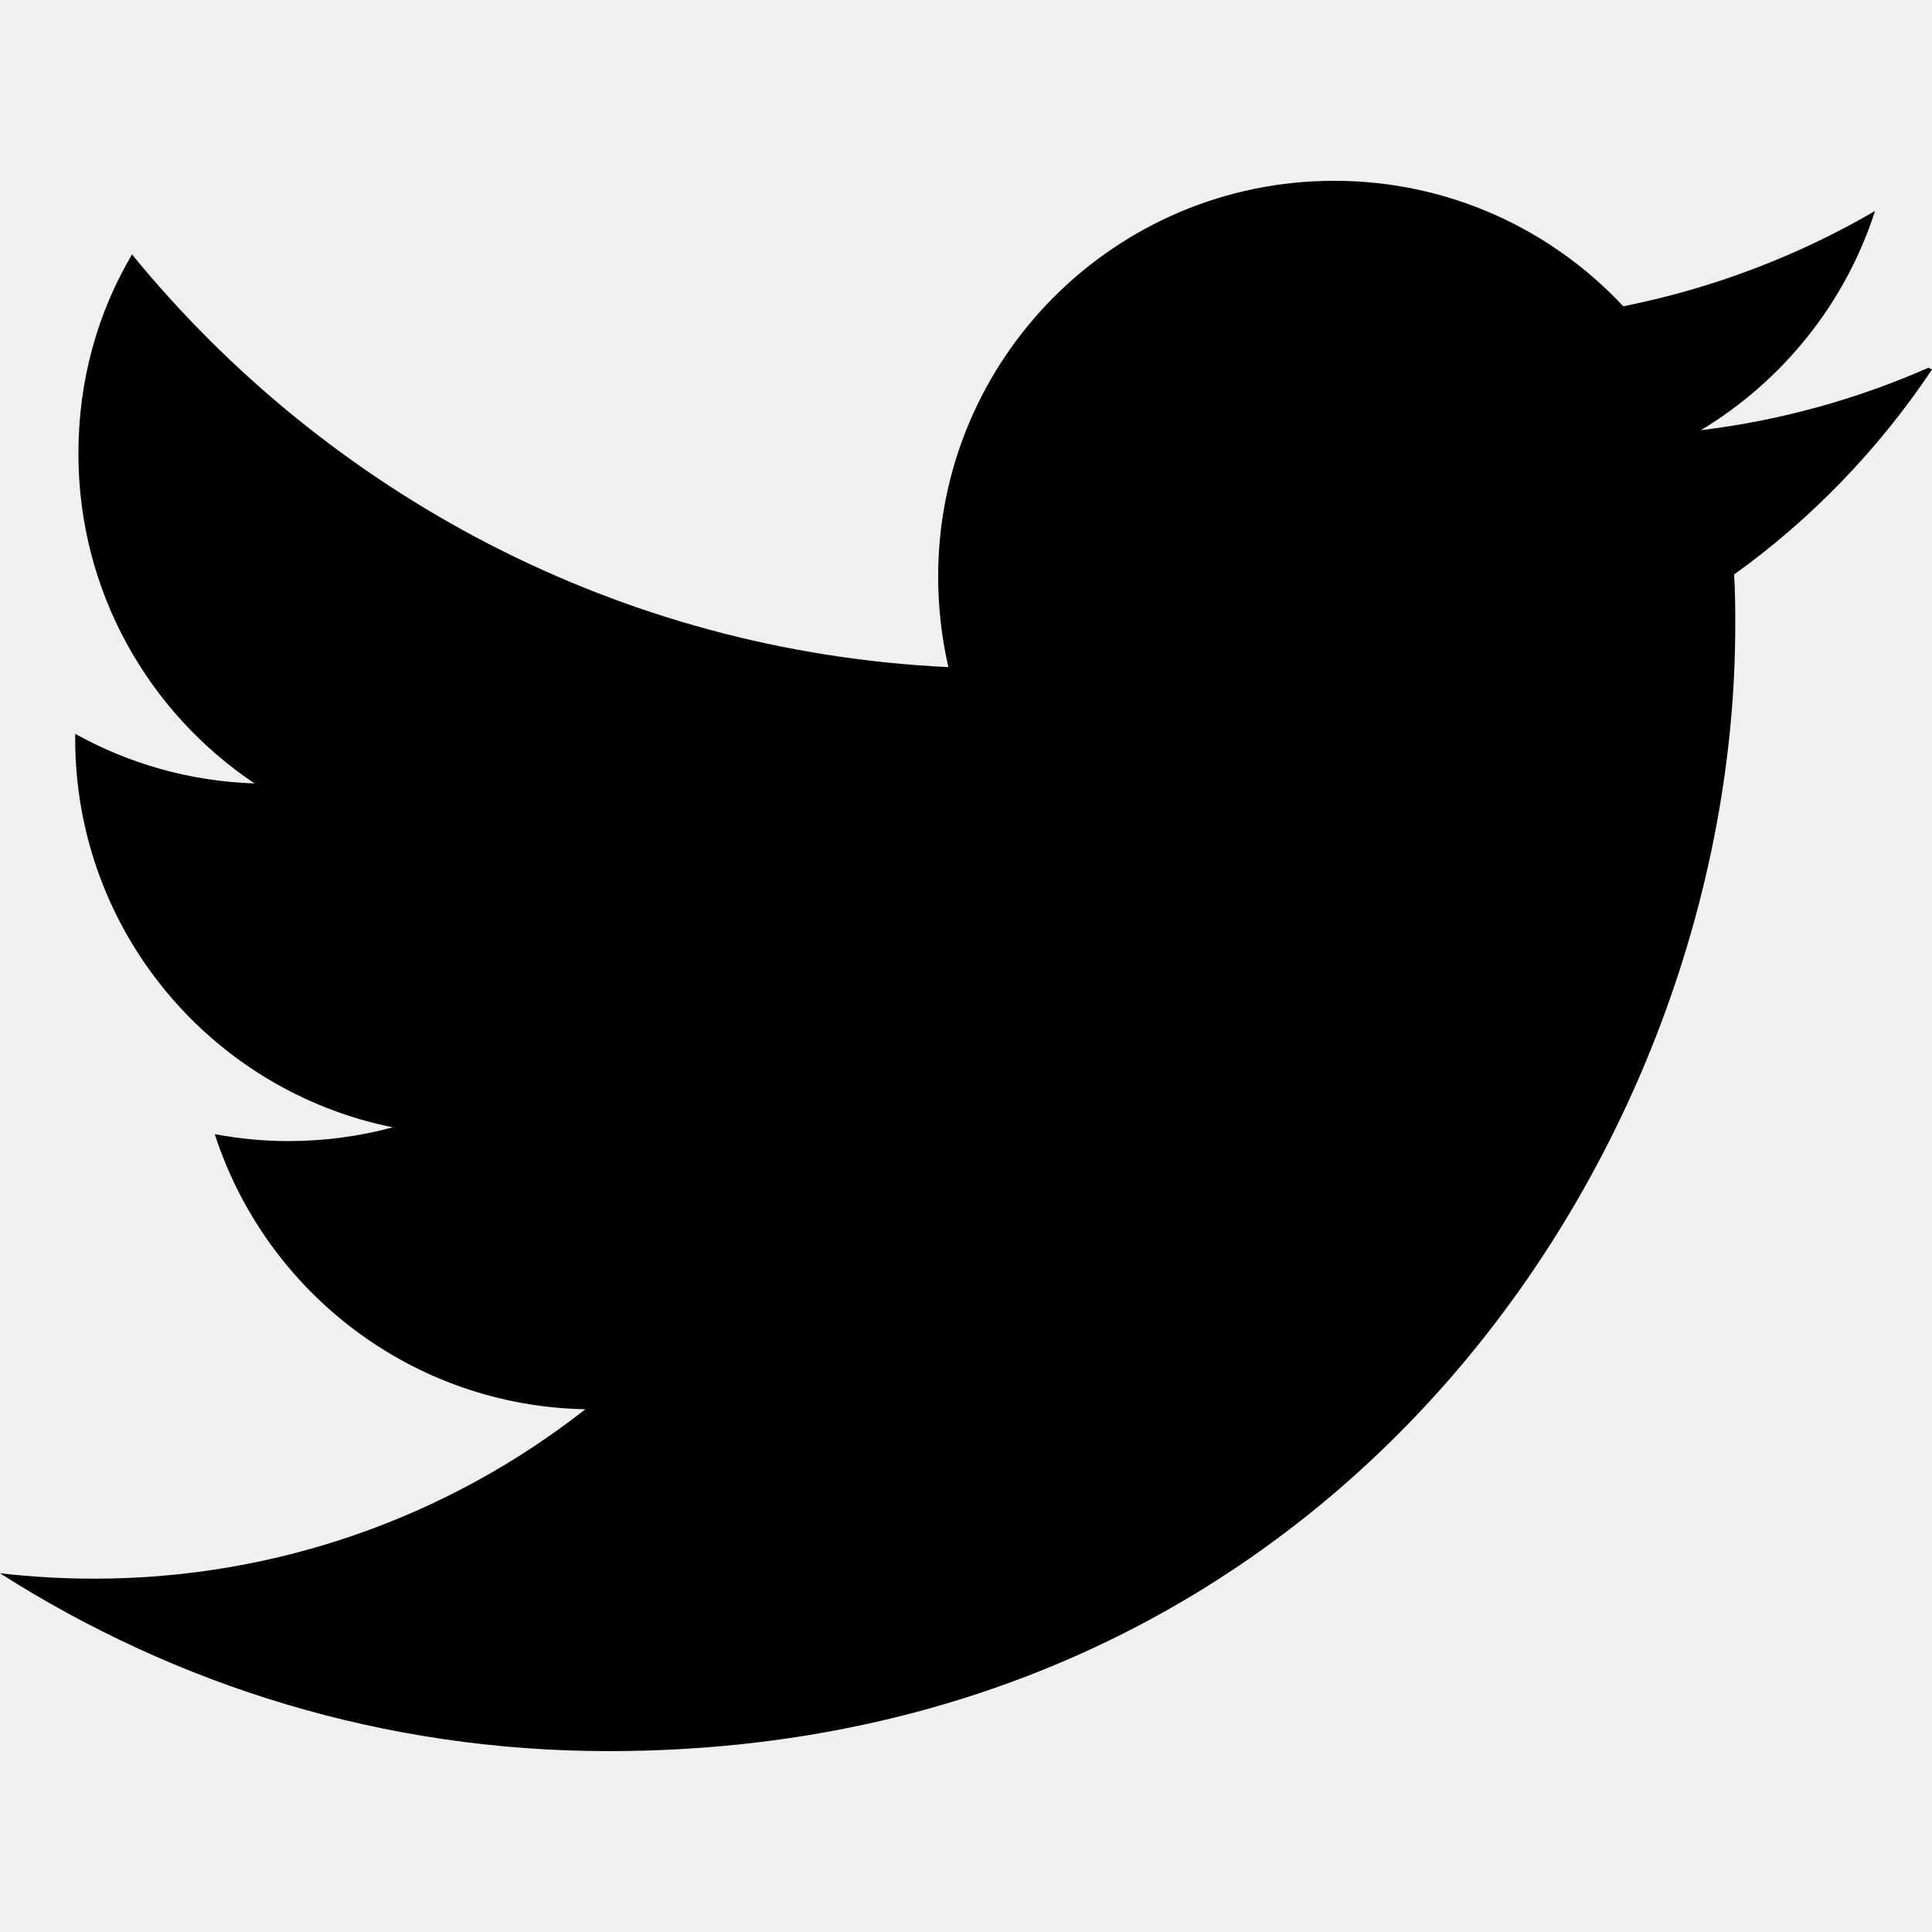
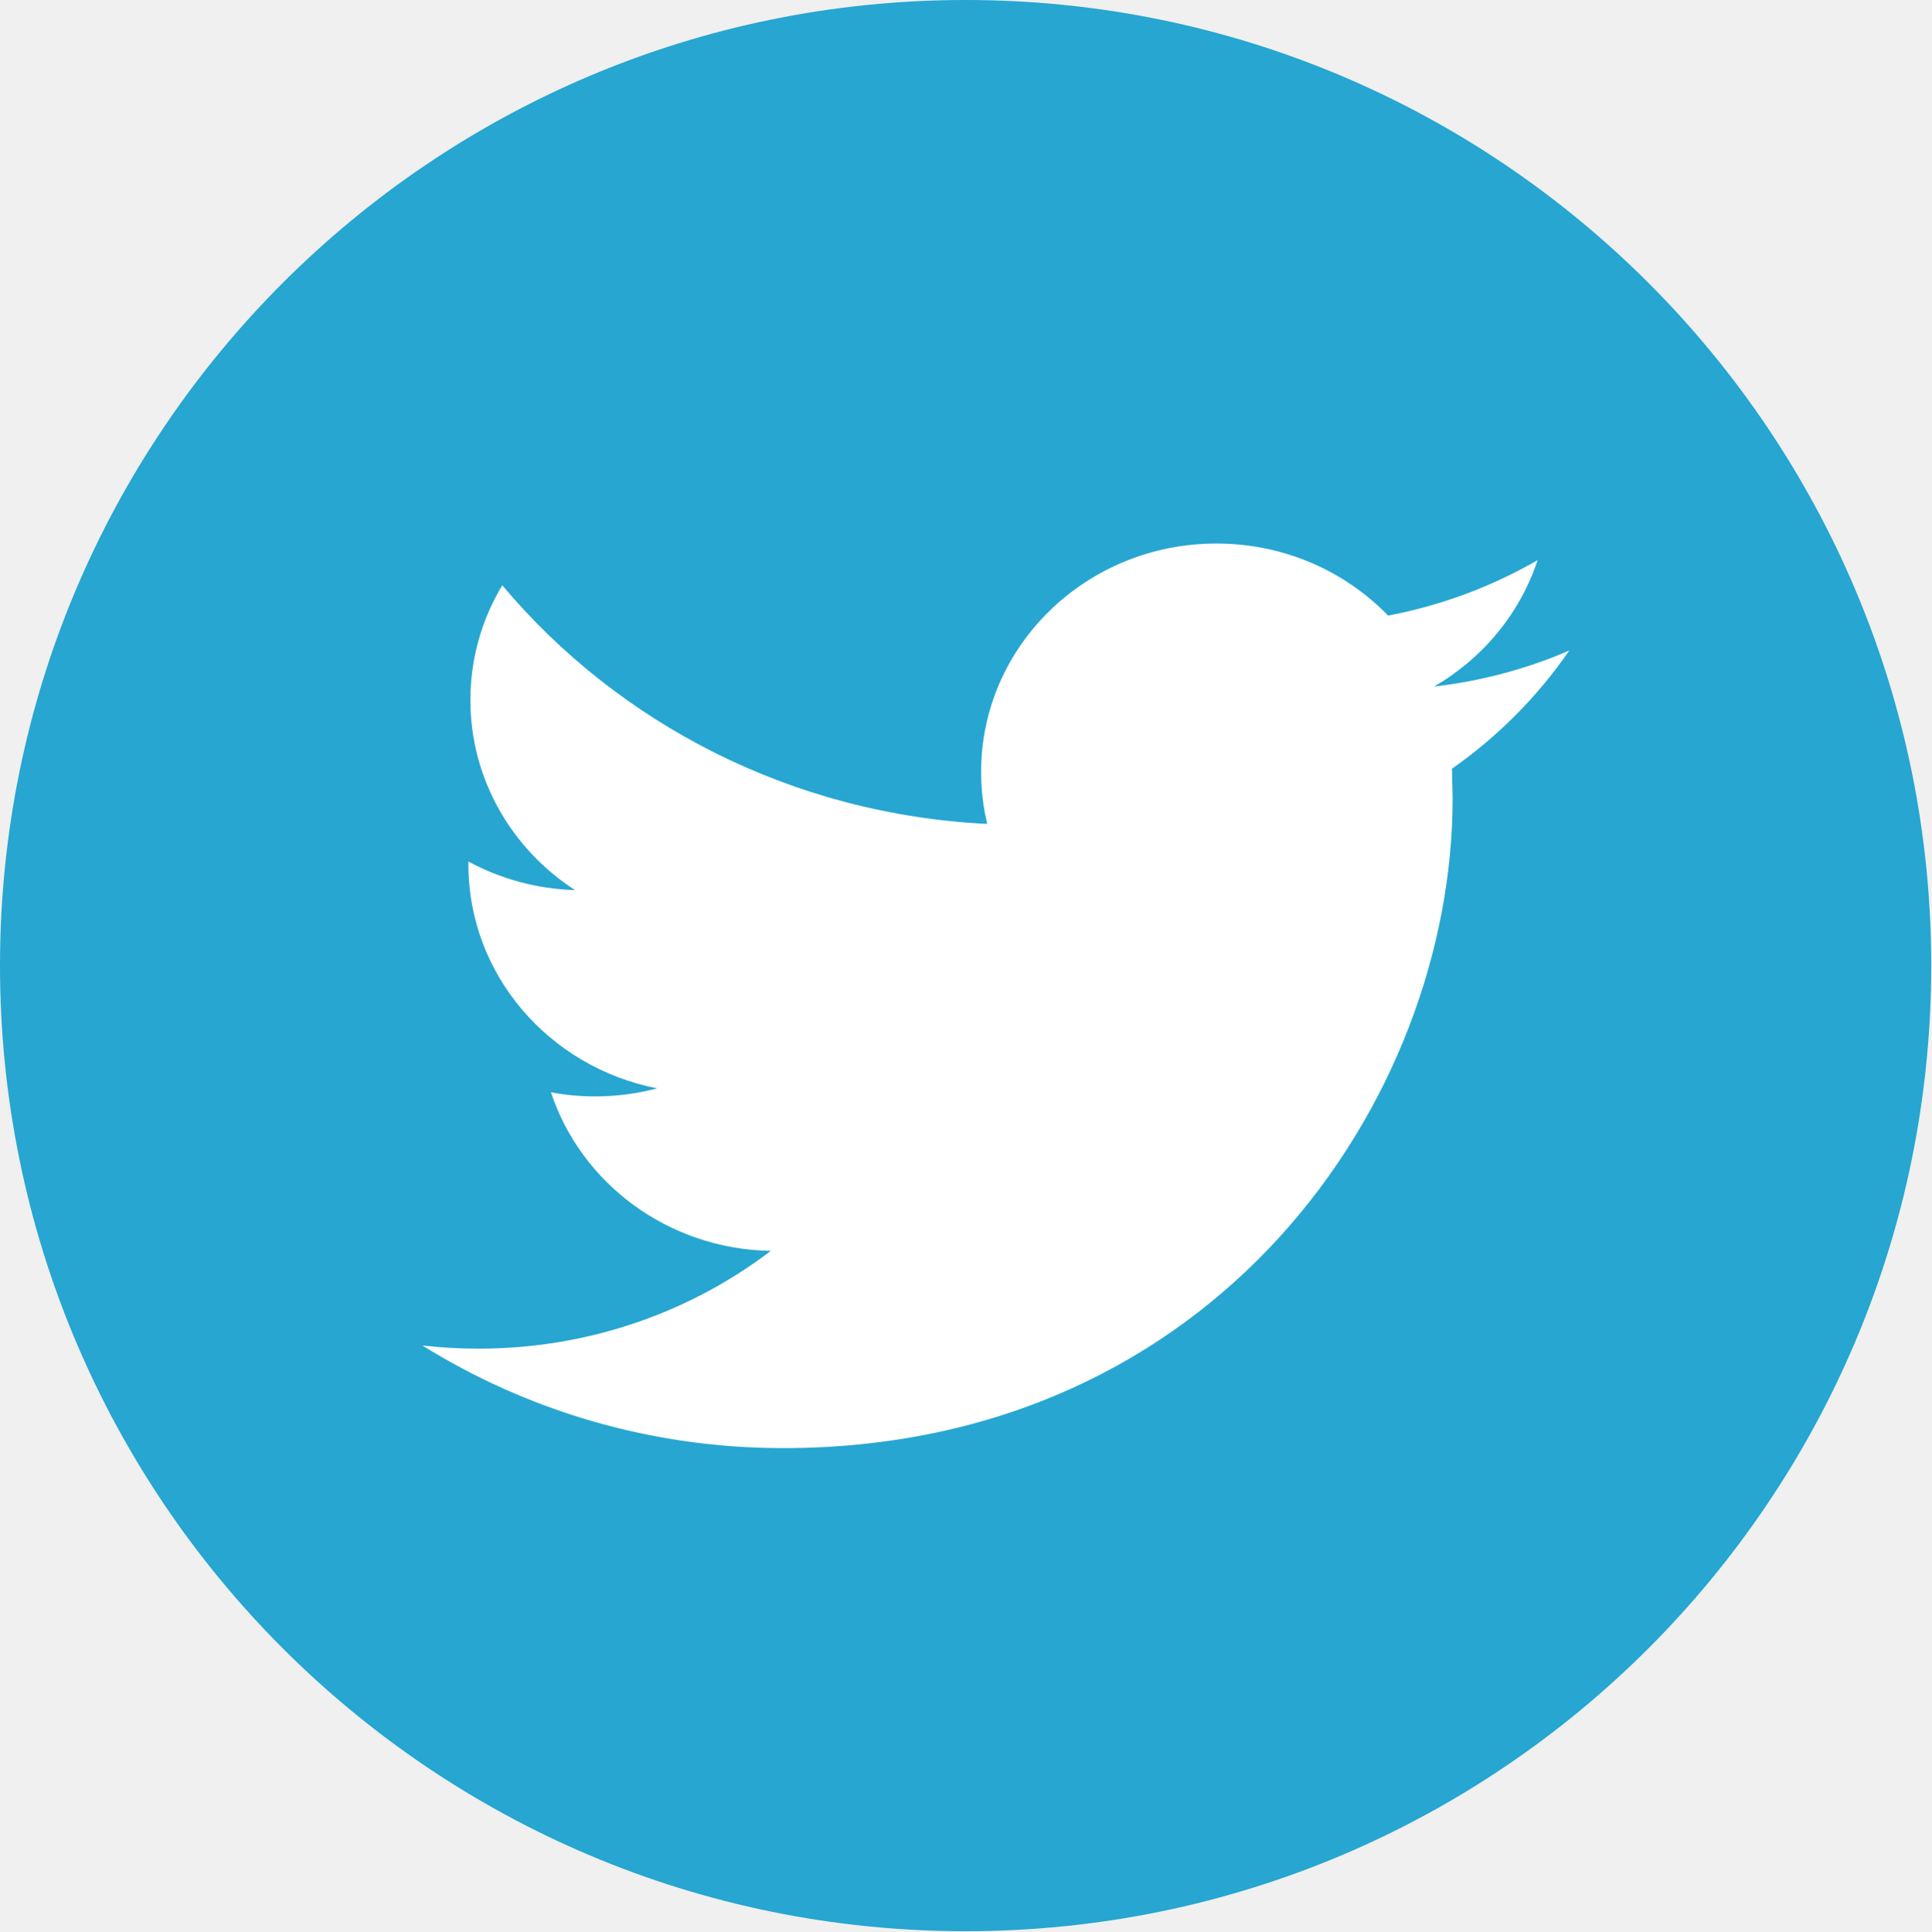
- <svg xmlns="http://www.w3.org/2000/svg" role="img" viewBox="0 0 24 24">
-   <path d="M23.954 4.569c-.885.389-1.83.654-2.825.775 1.014-.611 1.794-1.574 2.163-2.723-.951.555-2.005.959-3.127 1.184-.896-.959-2.173-1.559-3.591-1.559-2.717 0-4.92 2.203-4.92 4.917 0 .39.045.765.127 1.124C7.691 8.094 4.066 6.13 1.64 3.161c-.427.722-.666 1.561-.666 2.475 0 1.71.87 3.213 2.188 4.096-.807-.026-1.566-.248-2.228-.616v.061c0 2.385 1.693 4.374 3.946 4.827-.413.111-.849.171-1.296.171-.314 0-.615-.03-.916-.086.631 1.953 2.445 3.377 4.604 3.417-1.68 1.319-3.809 2.105-6.102 2.105-.39 0-.779-.023-1.17-.067 2.189 1.394 4.768 2.209 7.557 2.209 9.054 0 13.999-7.496 13.999-13.986 0-.209 0-.42-.015-.63.961-.689 1.8-1.56 2.46-2.548l-.047-.02z" />
+ <svg xmlns="http://www.w3.org/2000/svg" version="1.1" id="Layer_1" x="0px" y="0px" viewBox="0 0 291.319 291.319" style="enable-background:new 0 0 291.319 291.319;" xml:space="preserve">
+   <g>
+     <path style="fill:#26A6D1;" d="M145.659,0c80.45,0,145.66,65.219,145.66,145.66c0,80.45-65.21,145.659-145.66,145.659   S0,226.109,0,145.66C0,65.219,65.21,0,145.659,0z" />
+     <path style="fill:#FFFFFF;" d="M236.724,98.129c-6.363,2.749-13.21,4.597-20.392,5.435c7.338-4.27,12.964-11.016,15.613-19.072   c-6.864,3.96-14.457,6.828-22.55,8.366c-6.473-6.691-15.695-10.87-25.909-10.87c-19.591,0-35.486,15.413-35.486,34.439   c0,2.704,0.31,5.335,0.919,7.857c-29.496-1.438-55.66-15.158-73.157-35.996c-3.059,5.089-4.807,10.997-4.807,17.315   c0,11.944,6.263,22.504,15.786,28.668c-5.826-0.182-11.289-1.721-16.086-4.315v0.437c0,16.696,12.235,30.616,28.476,33.784   c-2.977,0.783-6.109,1.211-9.35,1.211c-2.285,0-4.506-0.209-6.673-0.619c4.515,13.692,17.625,23.651,33.165,23.925   c-12.153,9.249-27.457,14.748-44.089,14.748c-2.868,0-5.69-0.164-8.476-0.482c15.722,9.777,34.367,15.485,54.422,15.485   c65.292,0,100.997-52.51,100.997-98.029l-0.1-4.461C225.945,111.111,231.963,105.048,236.724,98.129z" />
+   </g>
+   <g>
+ </g>
+   <g>
+ </g>
+   <g>
+ </g>
+   <g>
+ </g>
+   <g>
+ </g>
+   <g>
+ </g>
+   <g>
+ </g>
+   <g>
+ </g>
+   <g>
+ </g>
+   <g>
+ </g>
+   <g>
+ </g>
+   <g>
+ </g>
+   <g>
+ </g>
+   <g>
+ </g>
+   <g>
+ </g>
</svg>
